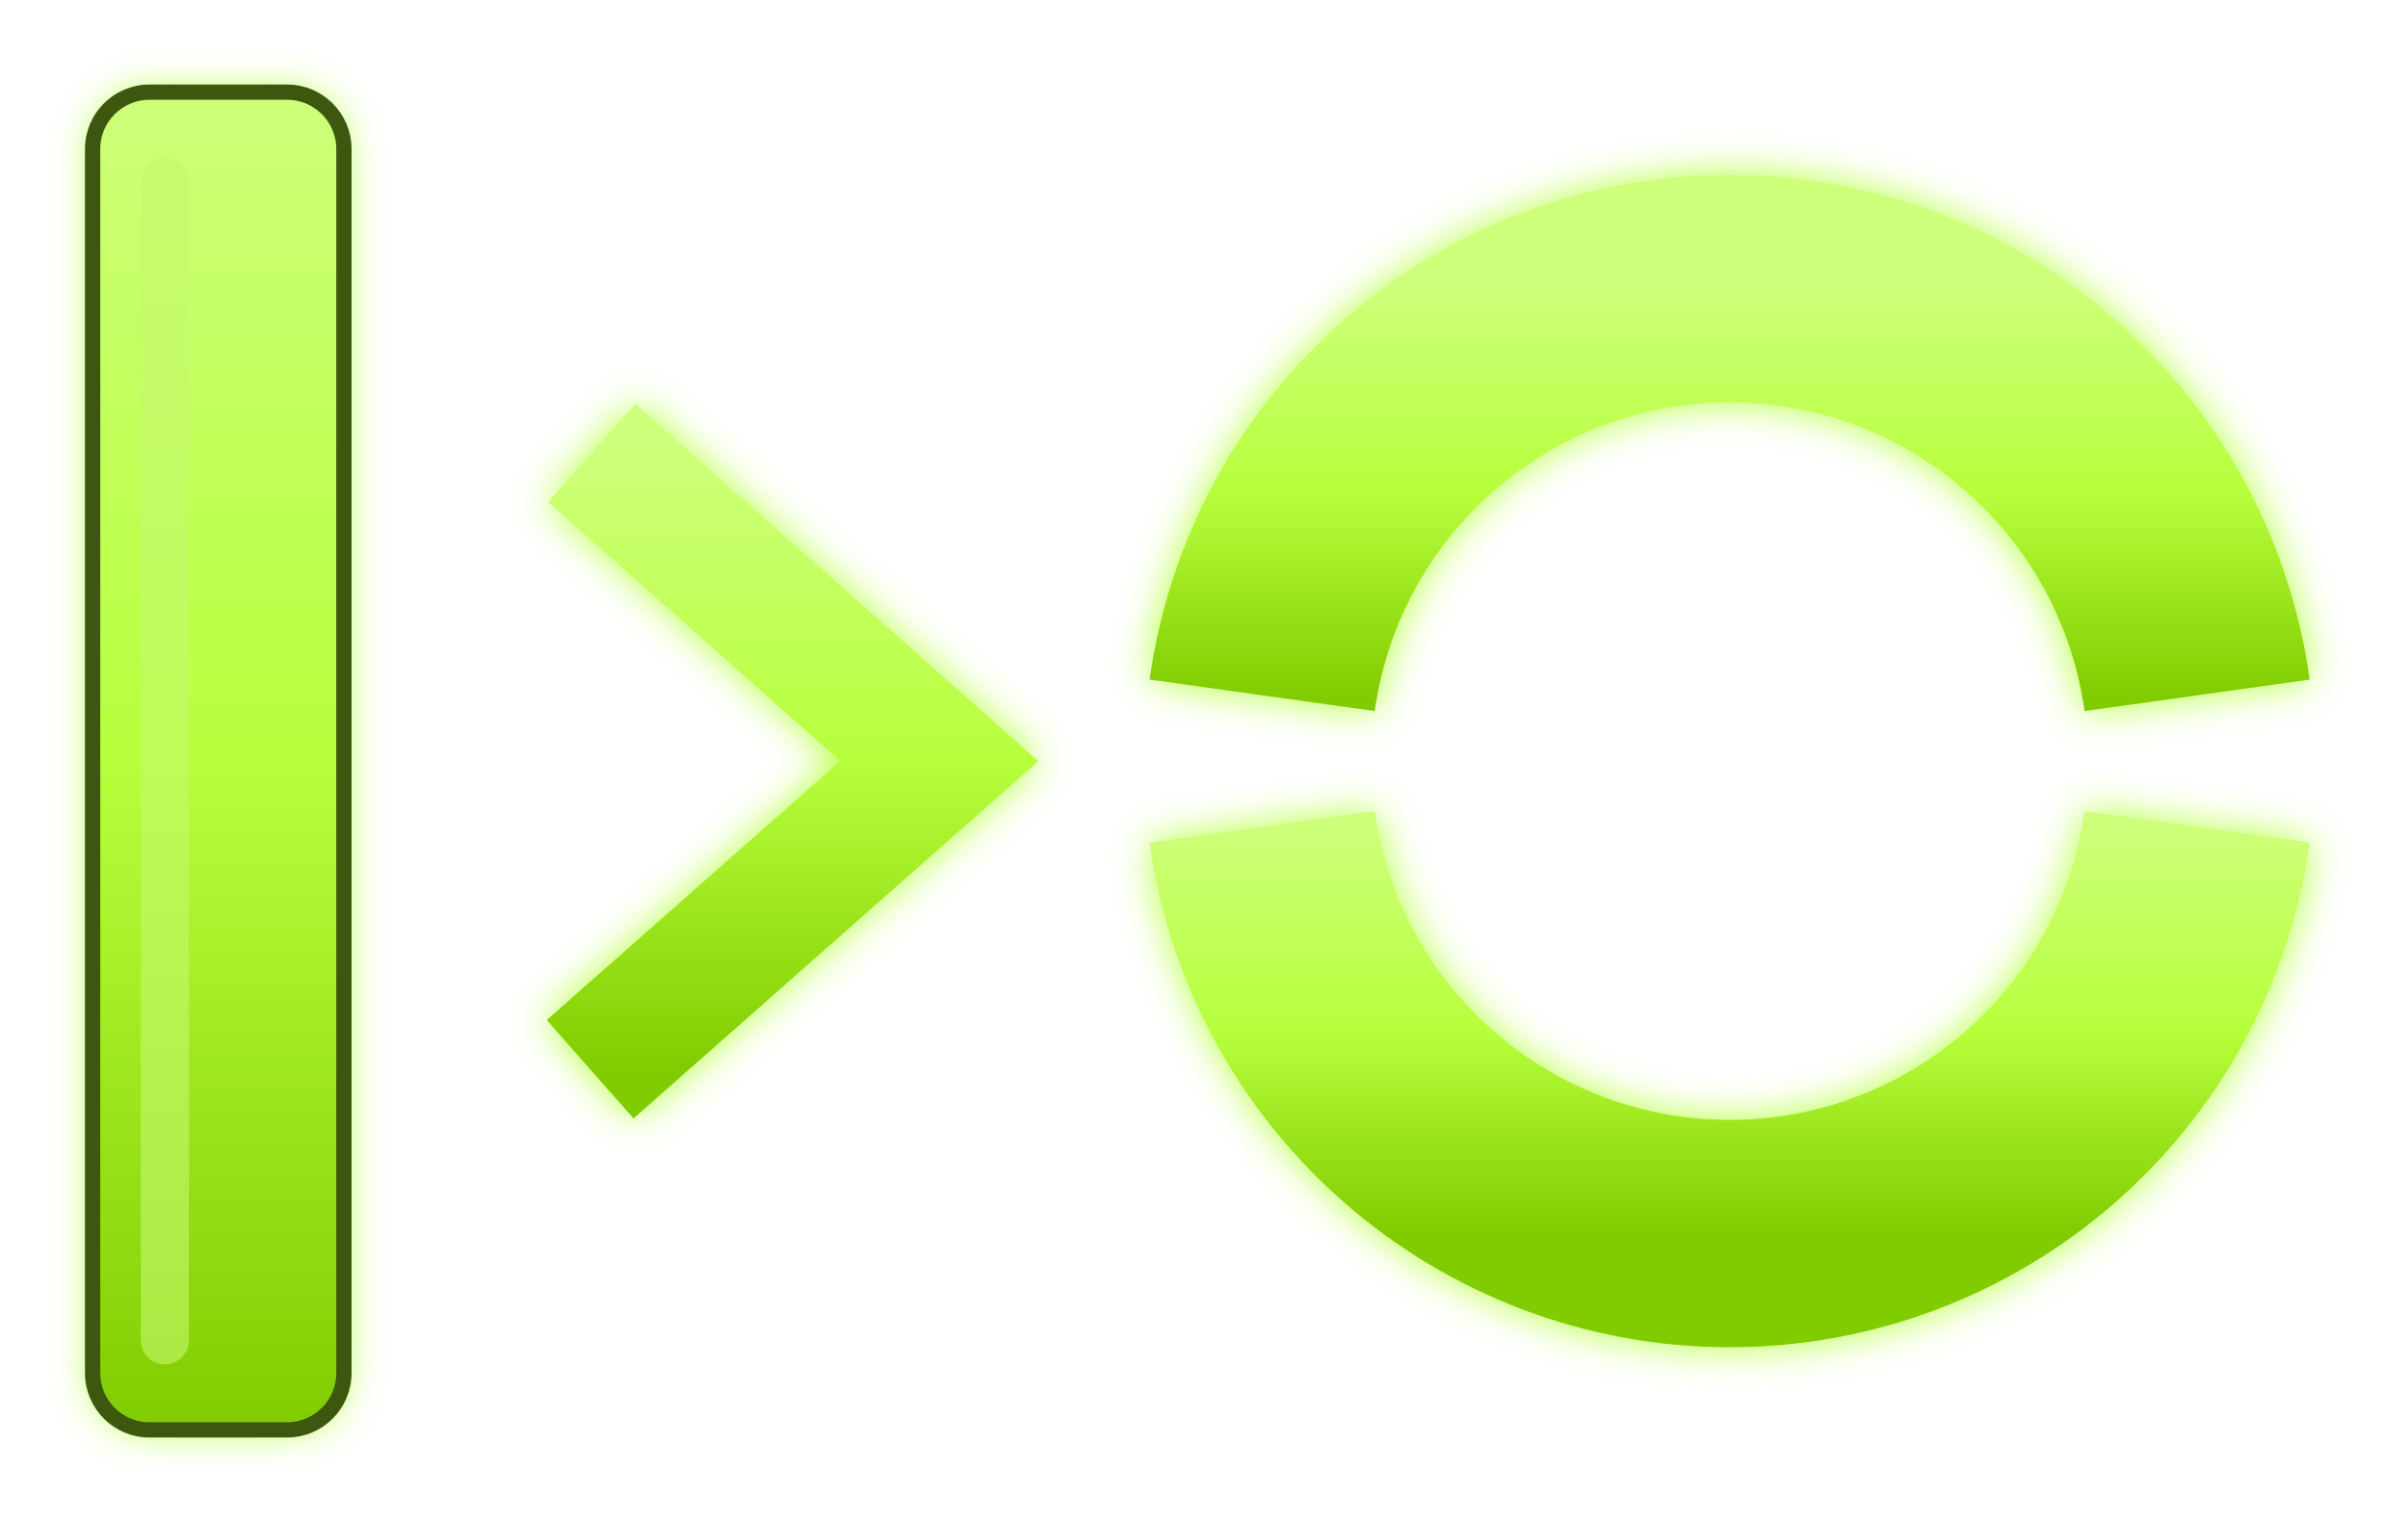
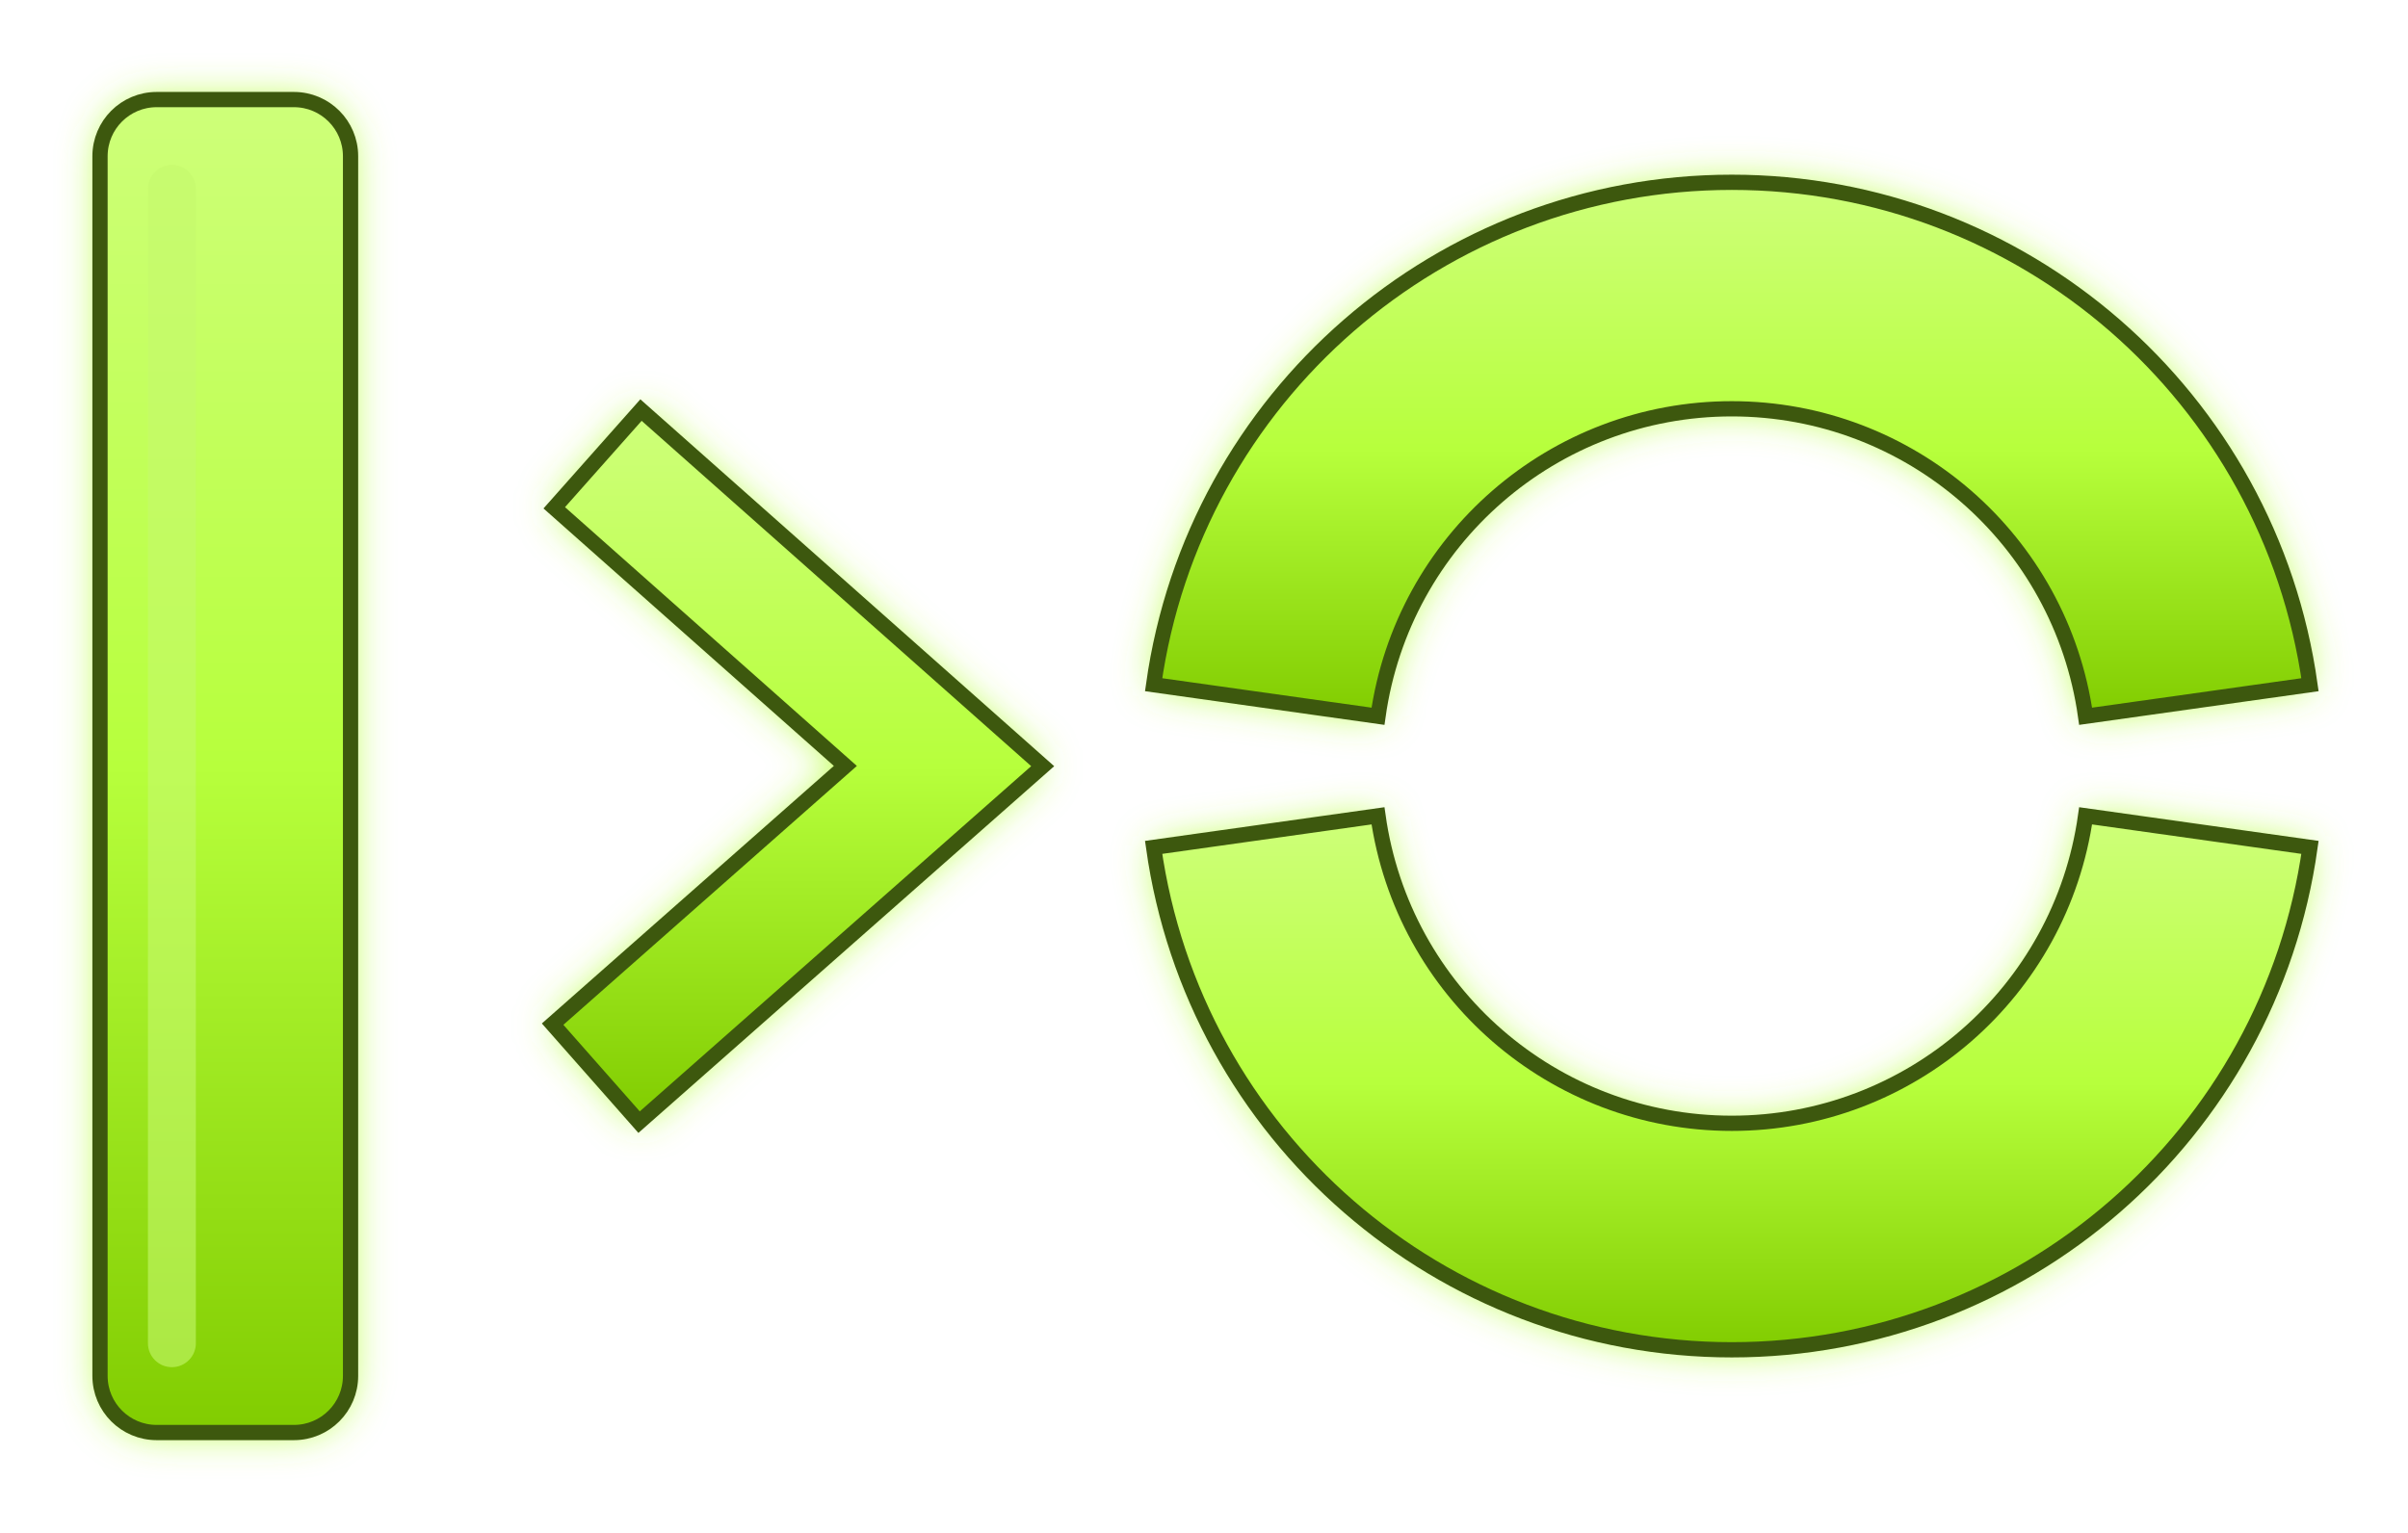
- <svg xmlns="http://www.w3.org/2000/svg" width="1560" height="987" aria-labelledby="t d" viewBox="220 508 1560 987">
+ <svg xmlns="http://www.w3.org/2000/svg" width="1565" height="996" aria-labelledby="t d" viewBox="215 503 1565 996">
  <defs>
    <linearGradient id="g" x1="0" x2="0" y1="0" y2="1">
      <stop offset="0" stop-color="#ceff7a" />
      <stop offset=".5" stop-color="#b7ff3c" />
      <stop offset="1" stop-color="#81cc00" />
    </linearGradient>
    <filter id="f" width="200%" height="200%" x="-50%" y="-50%">
-       <feGaussianBlur stdDeviation="12.7" />
+       <feGaussianBlur stdDeviation="12.74" />
    </filter>
  </defs>
-   <g fill="none" stroke="#b7ff3c" stroke-linecap="butt" stroke-linejoin="miter" filter="url(#f)">
-     <path stroke-width="147.3" d="M1037.7 958.4A305.8 305.8 0 0 1 1643.4 958.4" />
-     <path stroke-width="147.3" d="M1643.4 1043.6A305.8 305.8 0 0 1 1037.7 1043.6" />
-     <path stroke-width="85.0" d="M603.4 801.4L828.5 1001.0L602.3 1200.6" />
-     <rect width="162.8" height="866.5" x="280.0" y="567.7" fill="#b7ff3c" stroke="none" rx="36.8" />
+   <g fill="#b7ff3c" filter="url(#f)">
+     <path d="M964.76 948.12A379.47 379.47 0 0 1 1716.3 948.12L1570.48 968.64A232.21 232.21 0 0 0 1110.58 968.64Z" />
+     <path d="M1716.3 1053.88A379.47 379.47 0 0 1 964.76 1053.88L1110.58 1033.36A232.21 232.21 0 0 0 1570.48 1033.36Z" />
+     <path d="M631.59 769.58L575.22 833.12L764.42 1000.92L574.16 1168.79L630.35 1232.5L892.66 1001.08Z" />
+     <rect width="162.83" height="866.55" x="280.0" y="567.73" rx="36.81" />
  </g>
-   <rect width="162.8" height="866.5" x="280.0" y="567.7" fill="url(#g)" stroke="#3d580e" stroke-width="9.9" rx="36.8" />
-   <g fill="none" stroke="url(#g)" stroke-linecap="butt" stroke-linejoin="miter">
-     <path stroke-width="85.0" d="M603.4 801.4L828.5 1001.0L602.3 1200.6" />
-     <path stroke-width="147.3" d="M1037.7 958.4A305.8 305.8 0 0 1 1643.4 958.4" />
-     <path stroke-width="147.3" d="M1643.4 1043.6A305.8 305.8 0 0 1 1037.7 1043.6" />
+   <g fill="url(#g)" stroke="#3d580e" stroke-width="9.91" stroke-linejoin="miter">
+     <path d="M964.76 948.12A379.47 379.47 0 0 1 1716.3 948.12L1570.48 968.64A232.21 232.21 0 0 0 1110.58 968.64Z" />
+     <path d="M1716.3 1053.88A379.47 379.47 0 0 1 964.76 1053.88L1110.58 1033.36A232.21 232.21 0 0 0 1570.48 1033.36Z" />
+     <path d="M631.59 769.58L575.22 833.12L764.42 1000.92L574.16 1168.79L630.35 1232.5L892.66 1001.08Z" />
+     <rect width="162.83" height="866.55" x="280.0" y="567.73" rx="36.81" />
  </g>
-   <rect width="31.2" height="781.6" x="311.2" y="610.2" fill="#c5f86d" opacity=".6" rx="15.6" />
+   <rect width="31.15" height="781.59" x="311.15" y="610.2" fill="#c5f86d" opacity=".6" rx="15.58" />
</svg>
